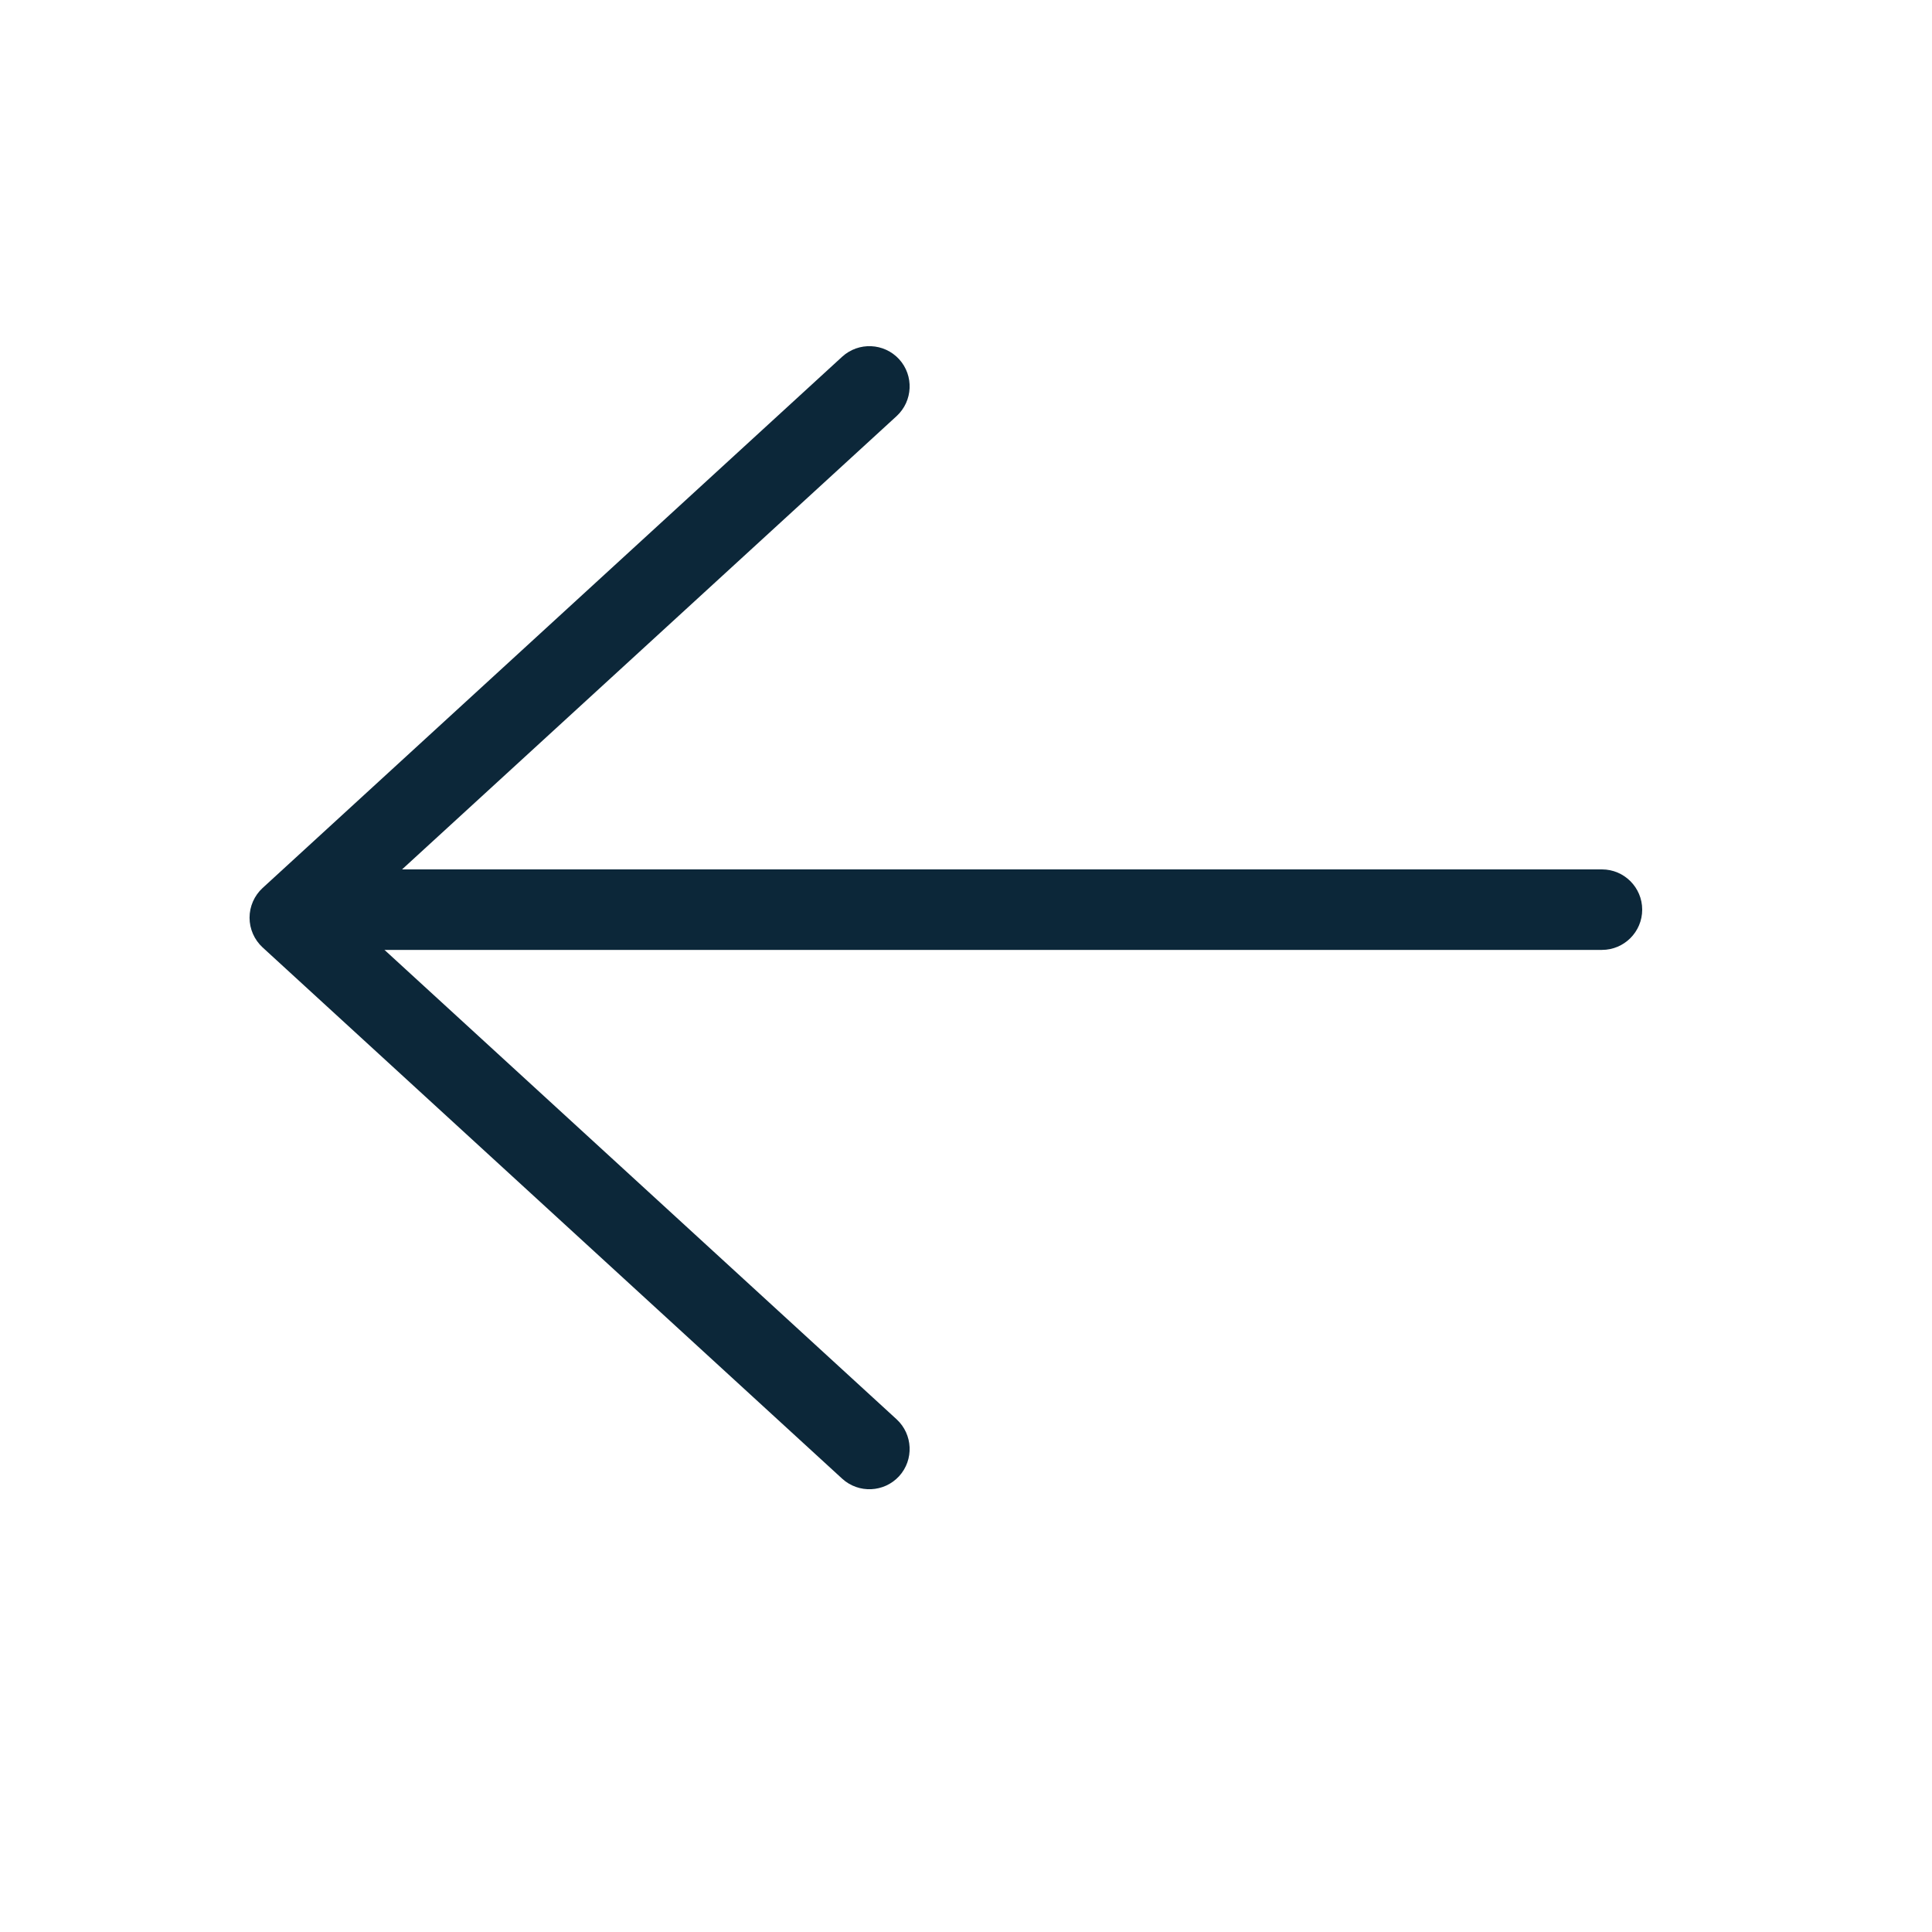
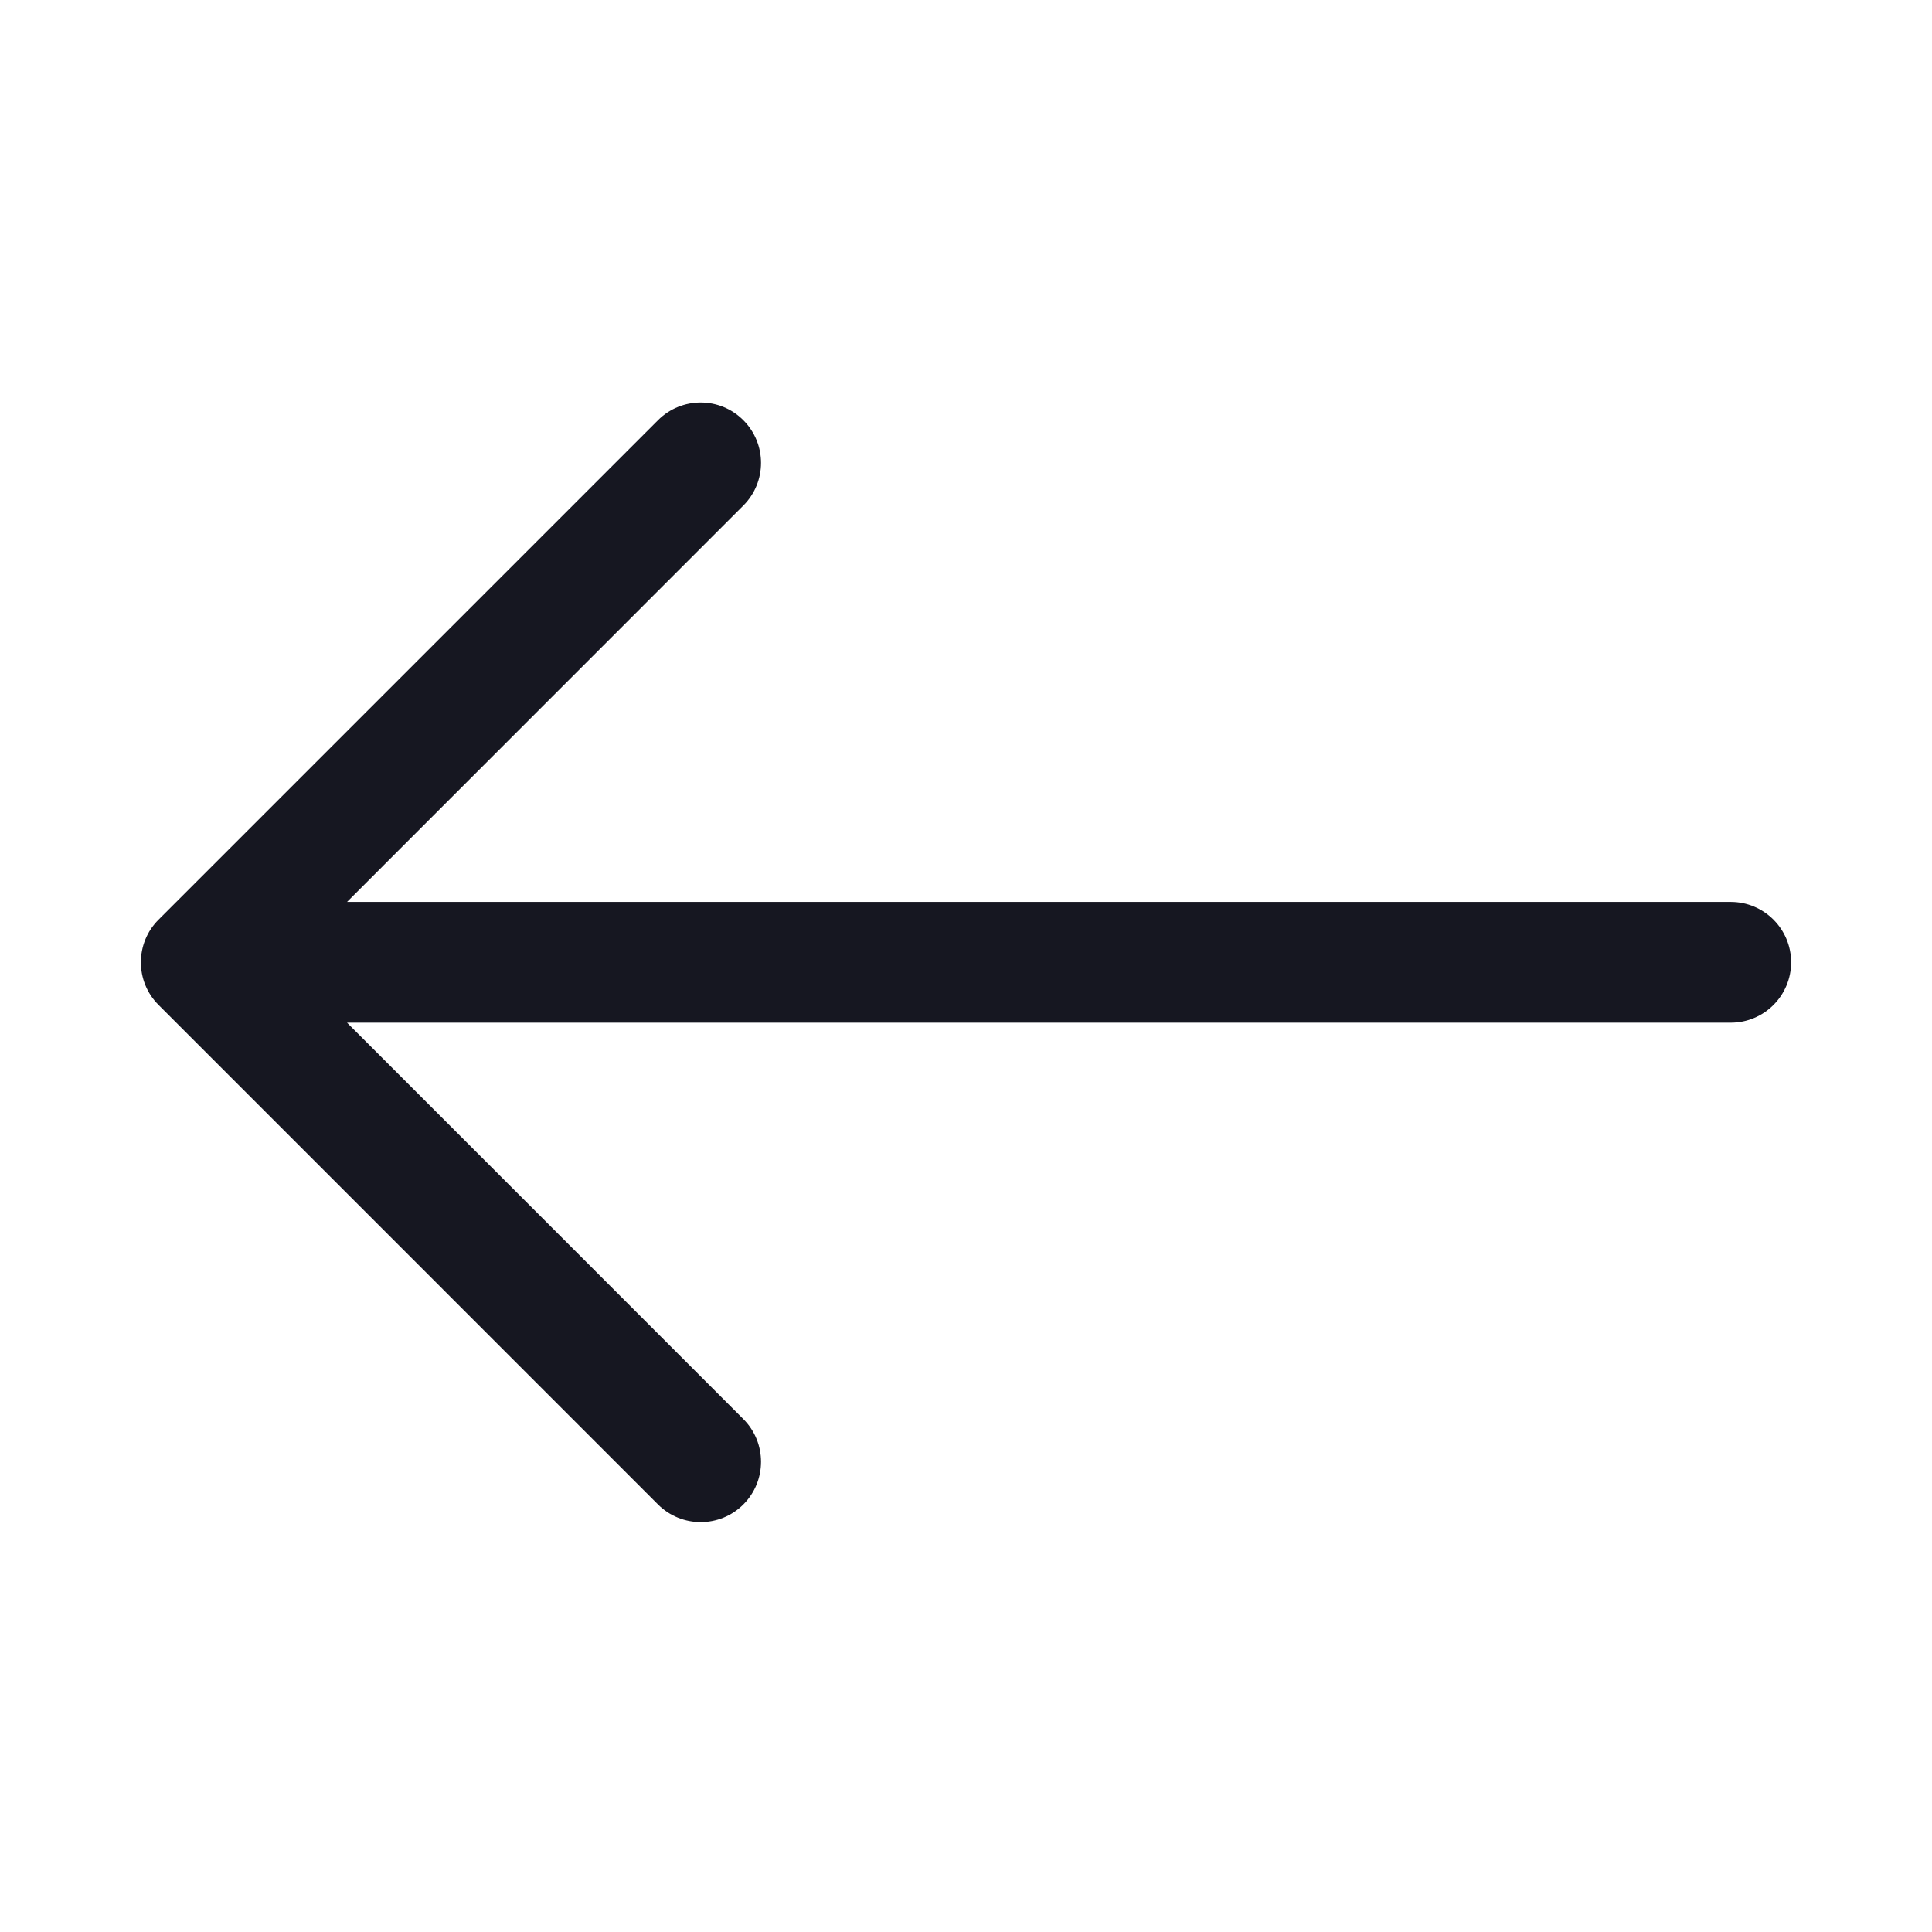
<svg xmlns="http://www.w3.org/2000/svg" width="24" height="24" viewBox="0 0 24 24" fill="none">
-   <path fill-rule="evenodd" clip-rule="evenodd" d="M20.4 11.3C20.4 11.576 20.176 11.8 19.9 11.8L4.1 11.8C3.824 11.8 3.6 11.576 3.6 11.3C3.6 11.024 3.824 10.8 4.1 10.8L19.9 10.8C20.176 10.8 20.4 11.024 20.4 11.3Z" fill="#0C2739" />
-   <path fill-rule="evenodd" clip-rule="evenodd" d="M11.169 18.338C10.982 18.541 10.666 18.555 10.462 18.369L3.262 11.769C3.159 11.674 3.1 11.54 3.1 11.4C3.1 11.26 3.159 11.126 3.262 11.031L10.462 4.431C10.666 4.245 10.982 4.259 11.169 4.462C11.355 4.666 11.341 4.982 11.138 5.169L4.34 11.4L11.138 17.631C11.341 17.818 11.355 18.134 11.169 18.338Z" fill="#0C2739" />
+   <path fill-rule="evenodd" clip-rule="evenodd" d="M9.234 6.28C9.527 5.987 9.527 5.513 9.234 5.22C8.942 4.927 8.467 4.927 8.174 5.22L1.97 11.424C1.823 11.57 1.75 11.762 1.75 11.954C1.75 12.146 1.823 12.338 1.97 12.484L8.174 18.689C8.467 18.981 8.942 18.981 9.234 18.689C9.527 18.396 9.527 17.921 9.234 17.628L4.311 12.704H21.5C21.914 12.704 22.25 12.368 22.25 11.954C22.25 11.54 21.914 11.204 21.5 11.204H4.311L9.234 6.28Z" fill="#161721" />
</svg>
